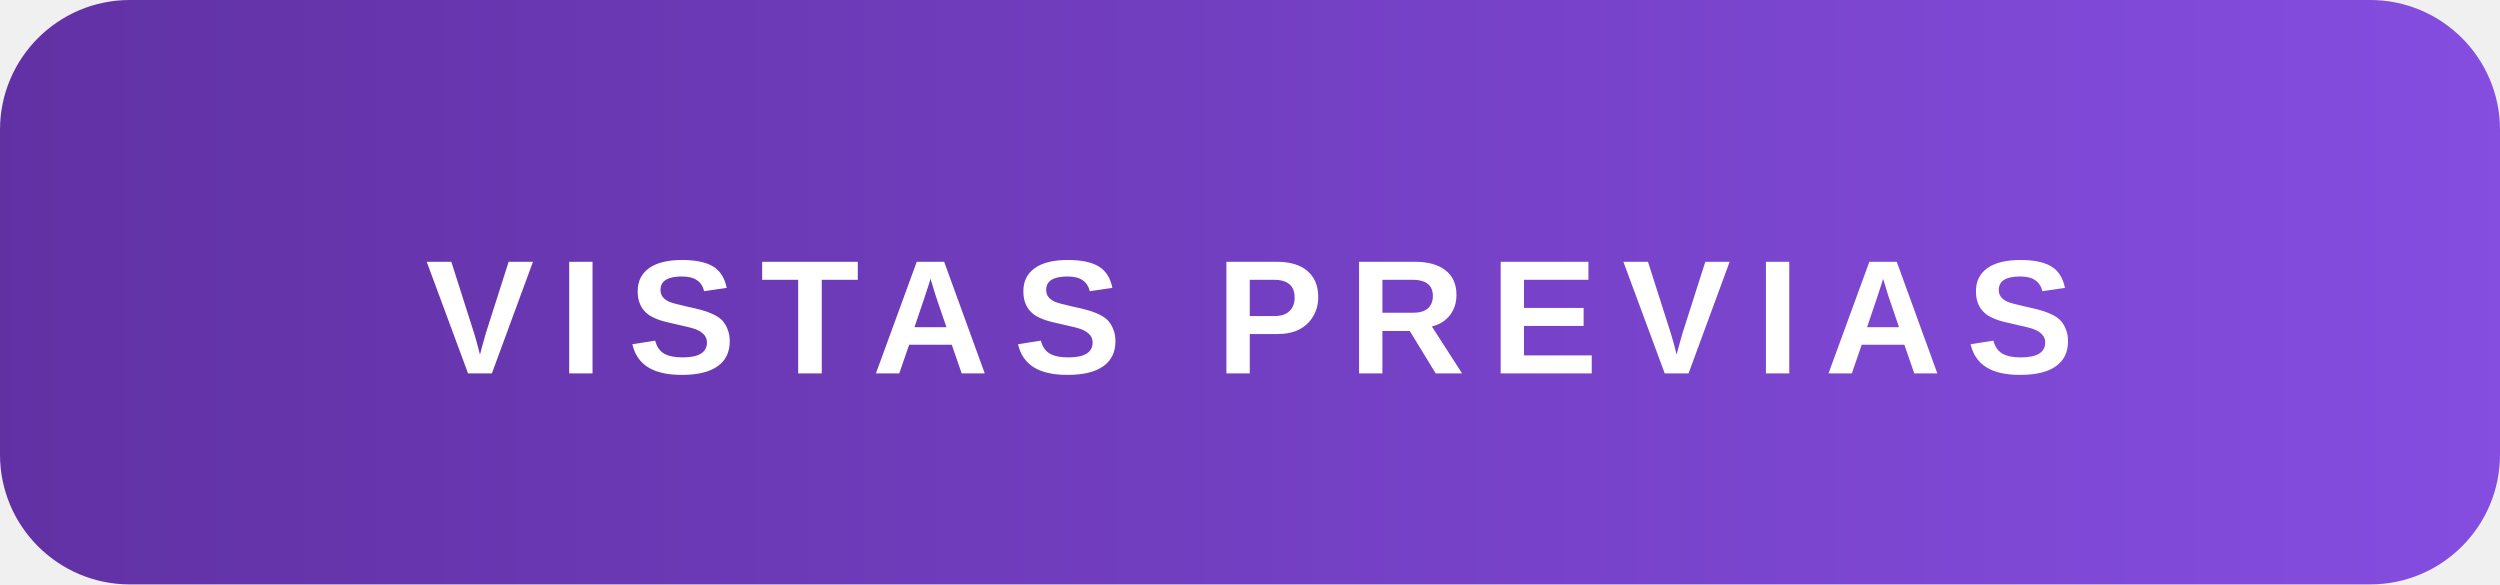
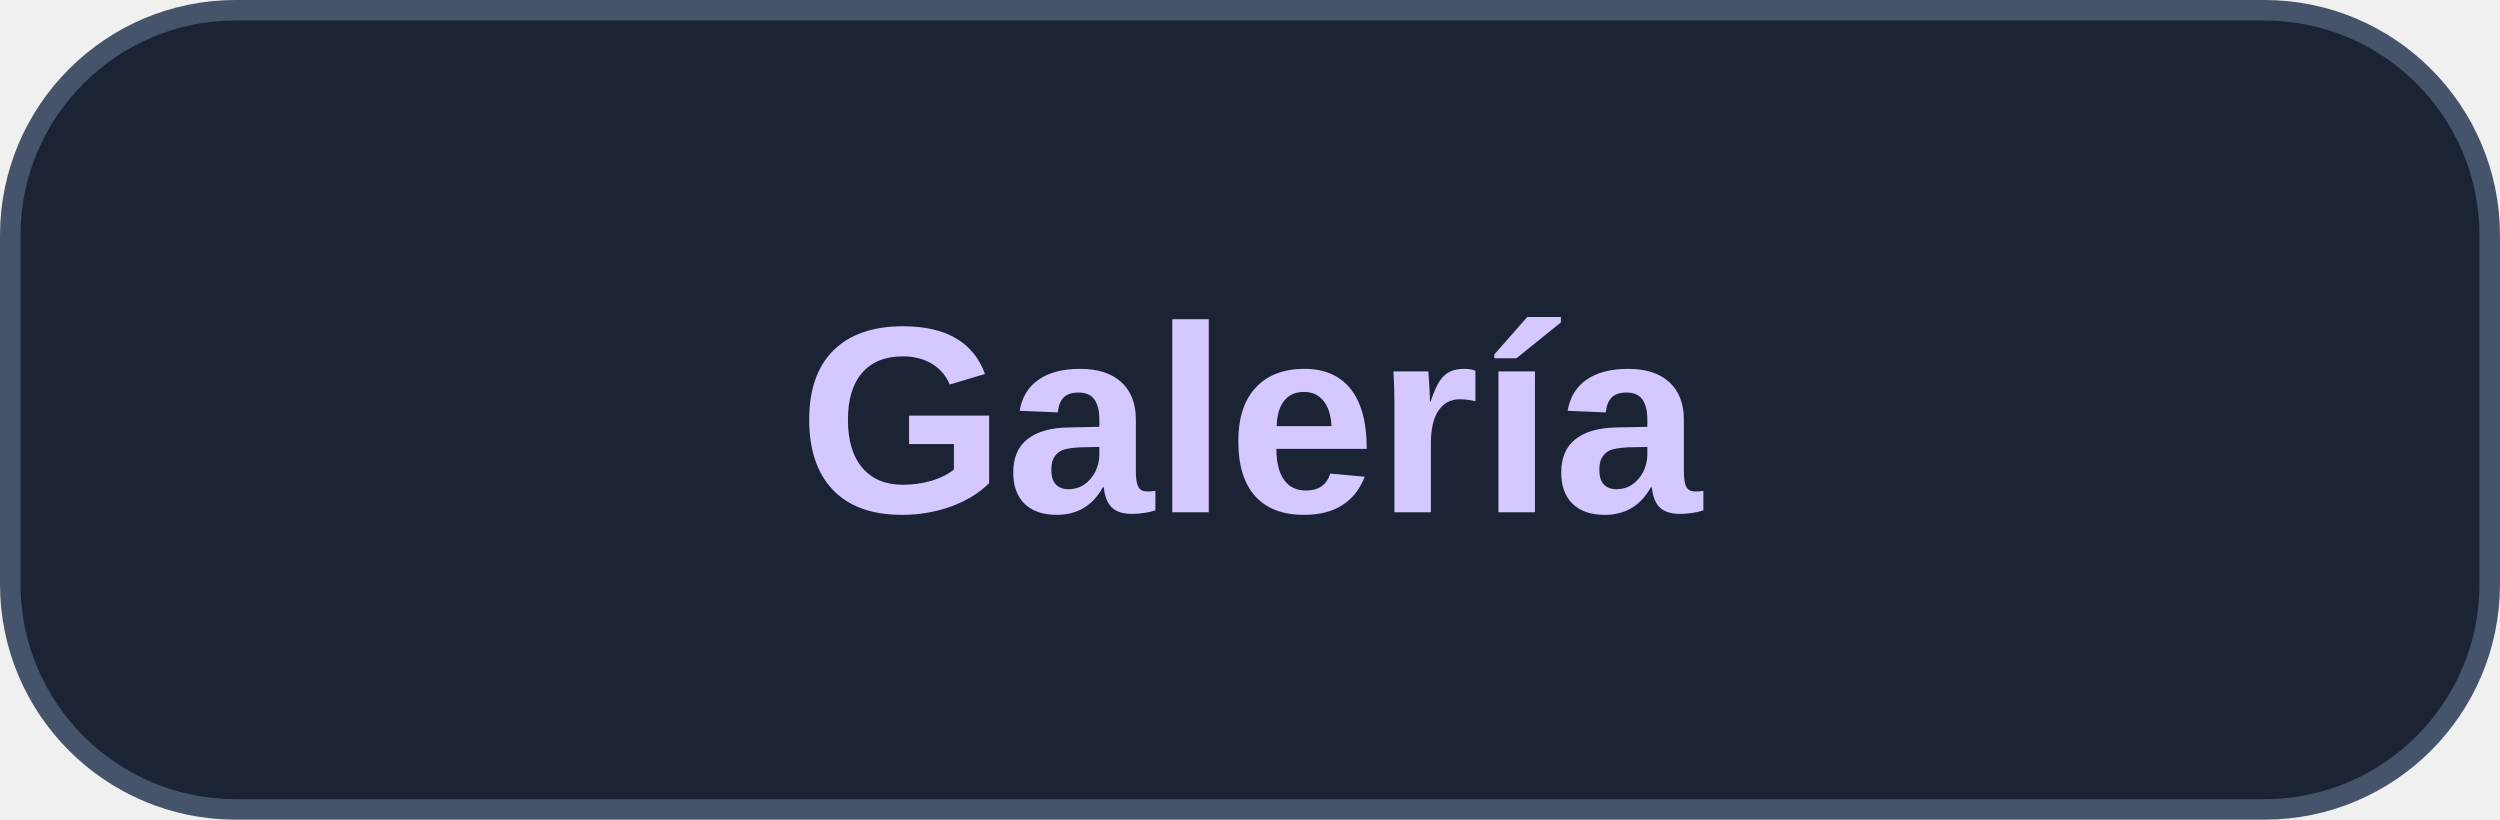
- <svg xmlns="http://www.w3.org/2000/svg" width="154" height="36" role="img" aria-label="VISTAS PREVIAS">
-   <defs>
-     <linearGradient id="g">
-       <stop stop-color="#6131a4" />
-       <stop offset="1" stop-color="#854de0" />
-     </linearGradient>
-   </defs>
-   <rect width="154" height="36" rx="8" fill="url(#g)" />
-   <text x="77" y="23" fill="white" text-anchor="middle" font-family="Arial,sans-serif" font-weight="700" font-size="10" letter-spacing="1.5">VISTAS PREVIAS</text>
+ <svg xmlns="http://www.w3.org/2000/svg" width="122" height="40" role="img" aria-label="Galería">
+   <rect x=".5" y=".5" width="121" height="39" rx="11" fill="#1b2435" stroke="#45546b" />
+   <text x="61.0" y="25" text-anchor="middle" fill="#d5c7ff" font-family="Arial,sans-serif" font-size="13" font-weight="600">Galería</text>
</svg>
